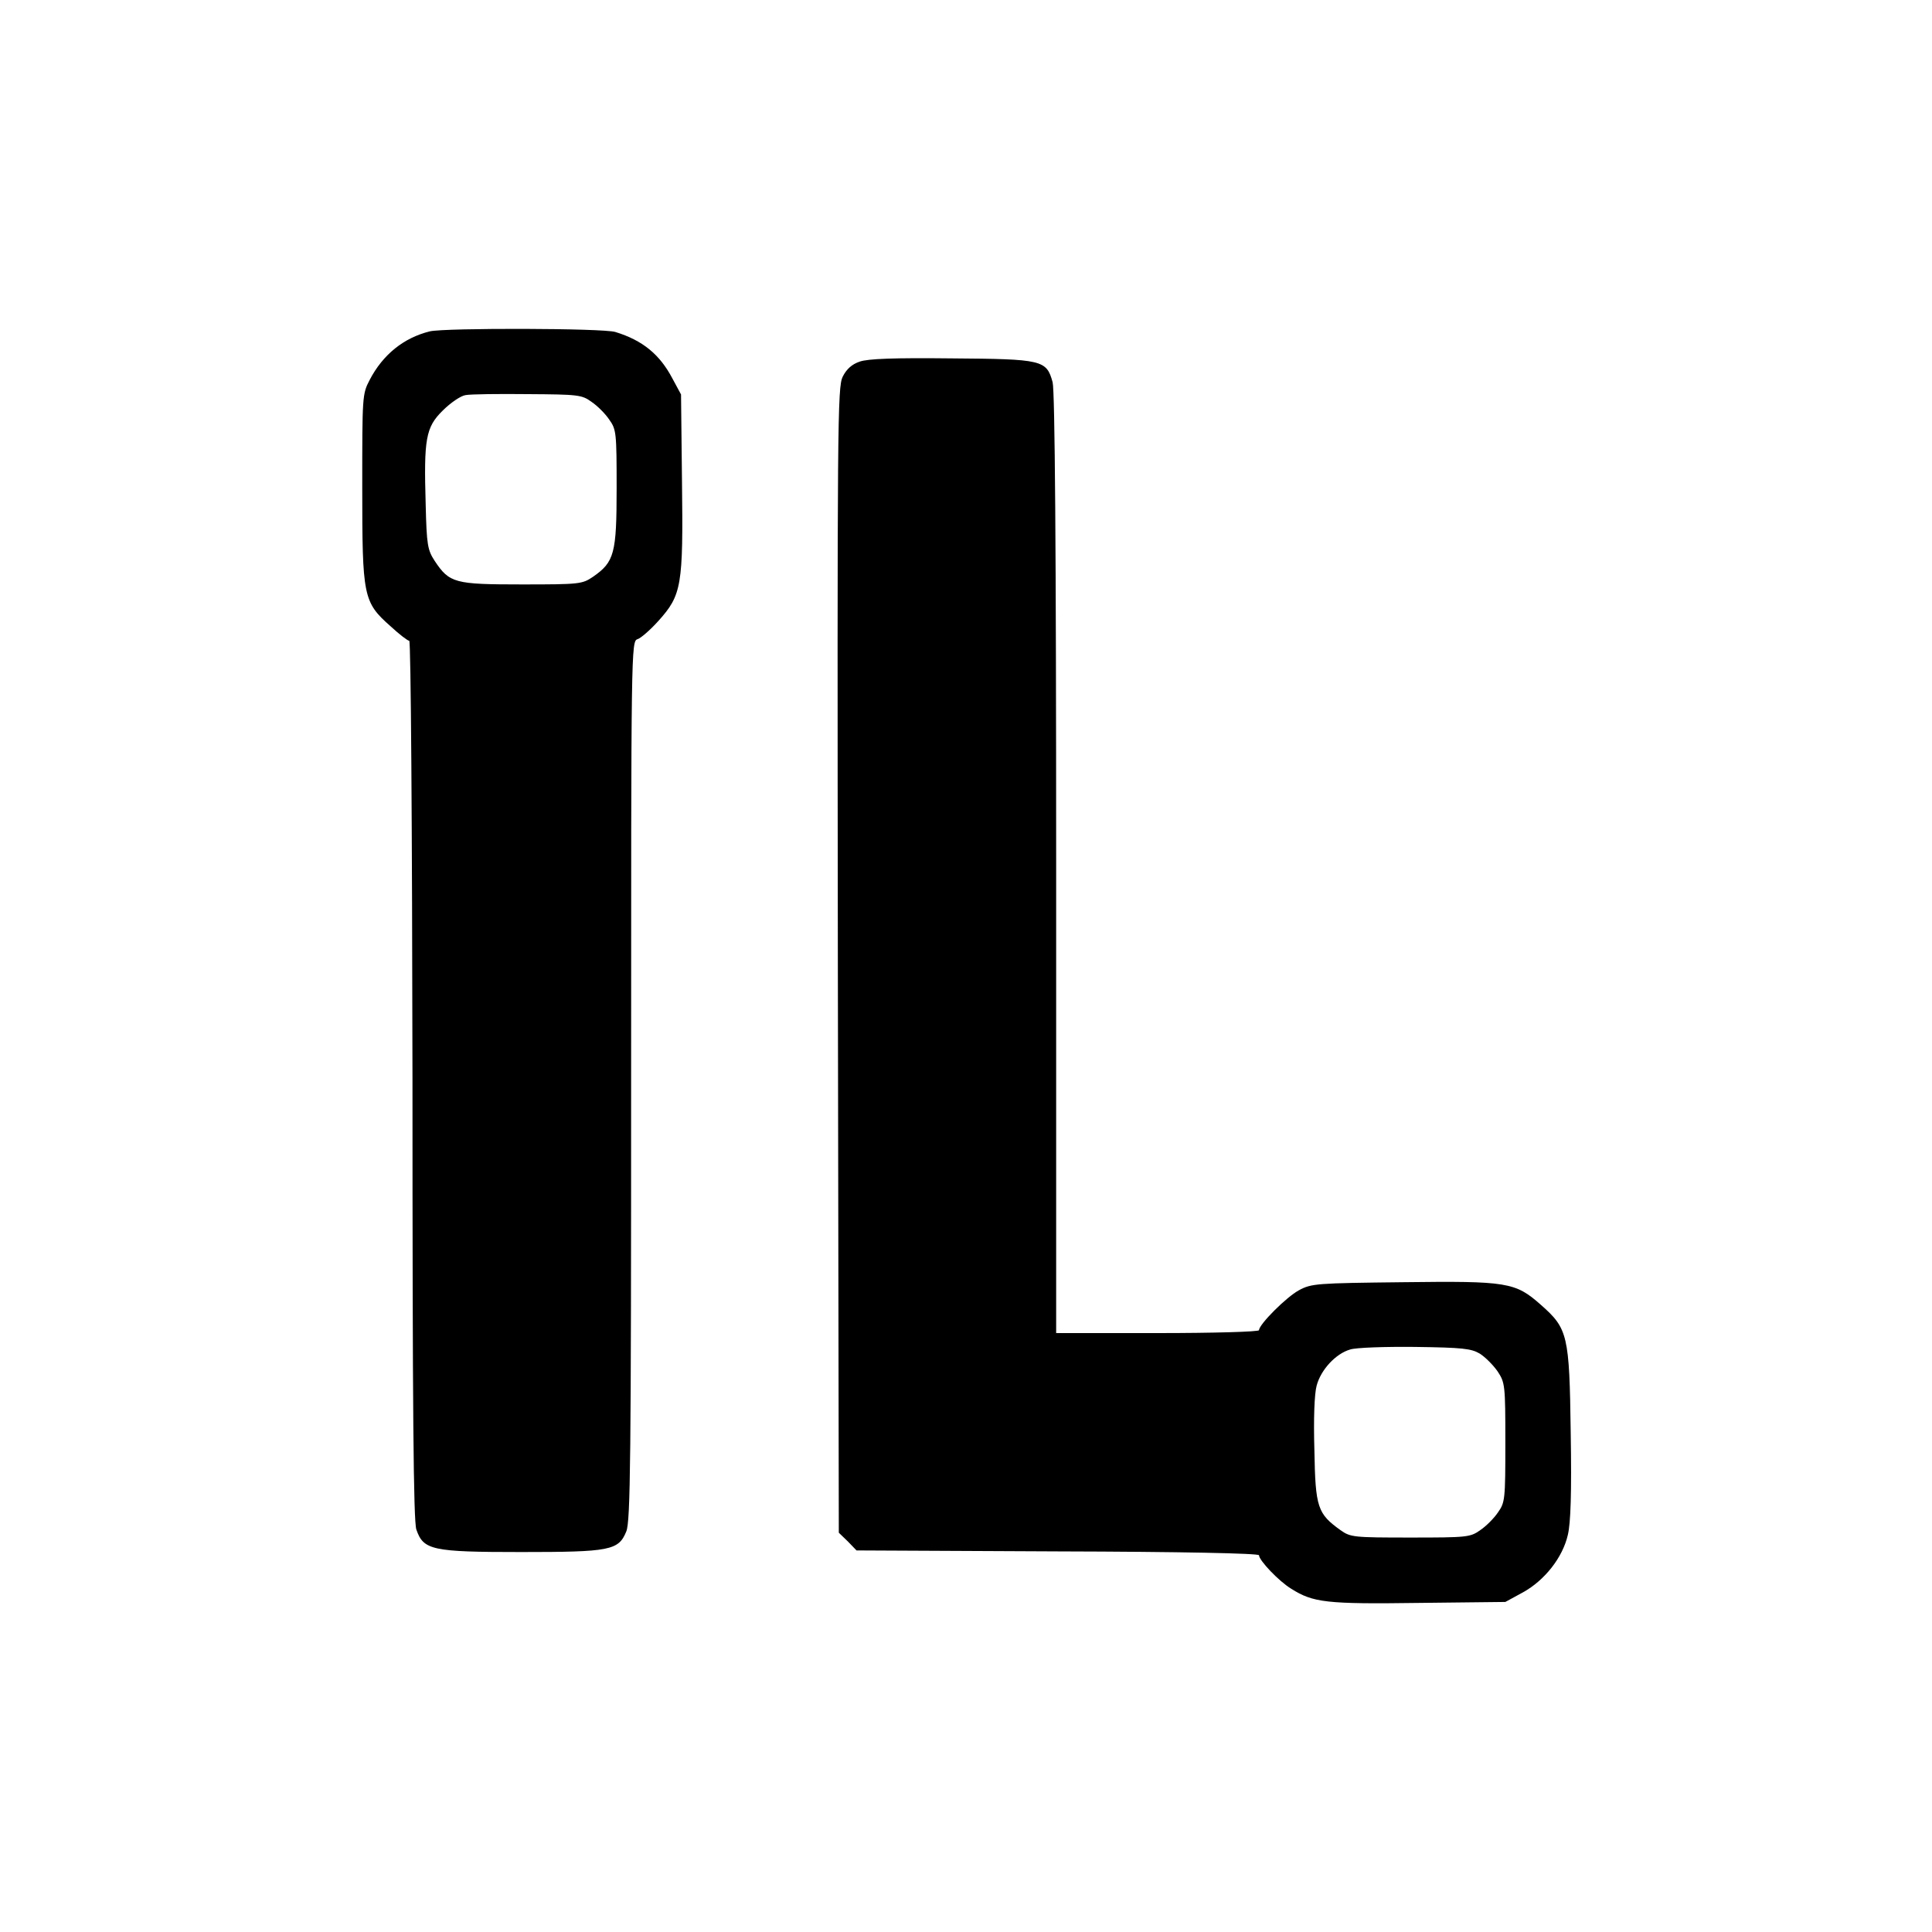
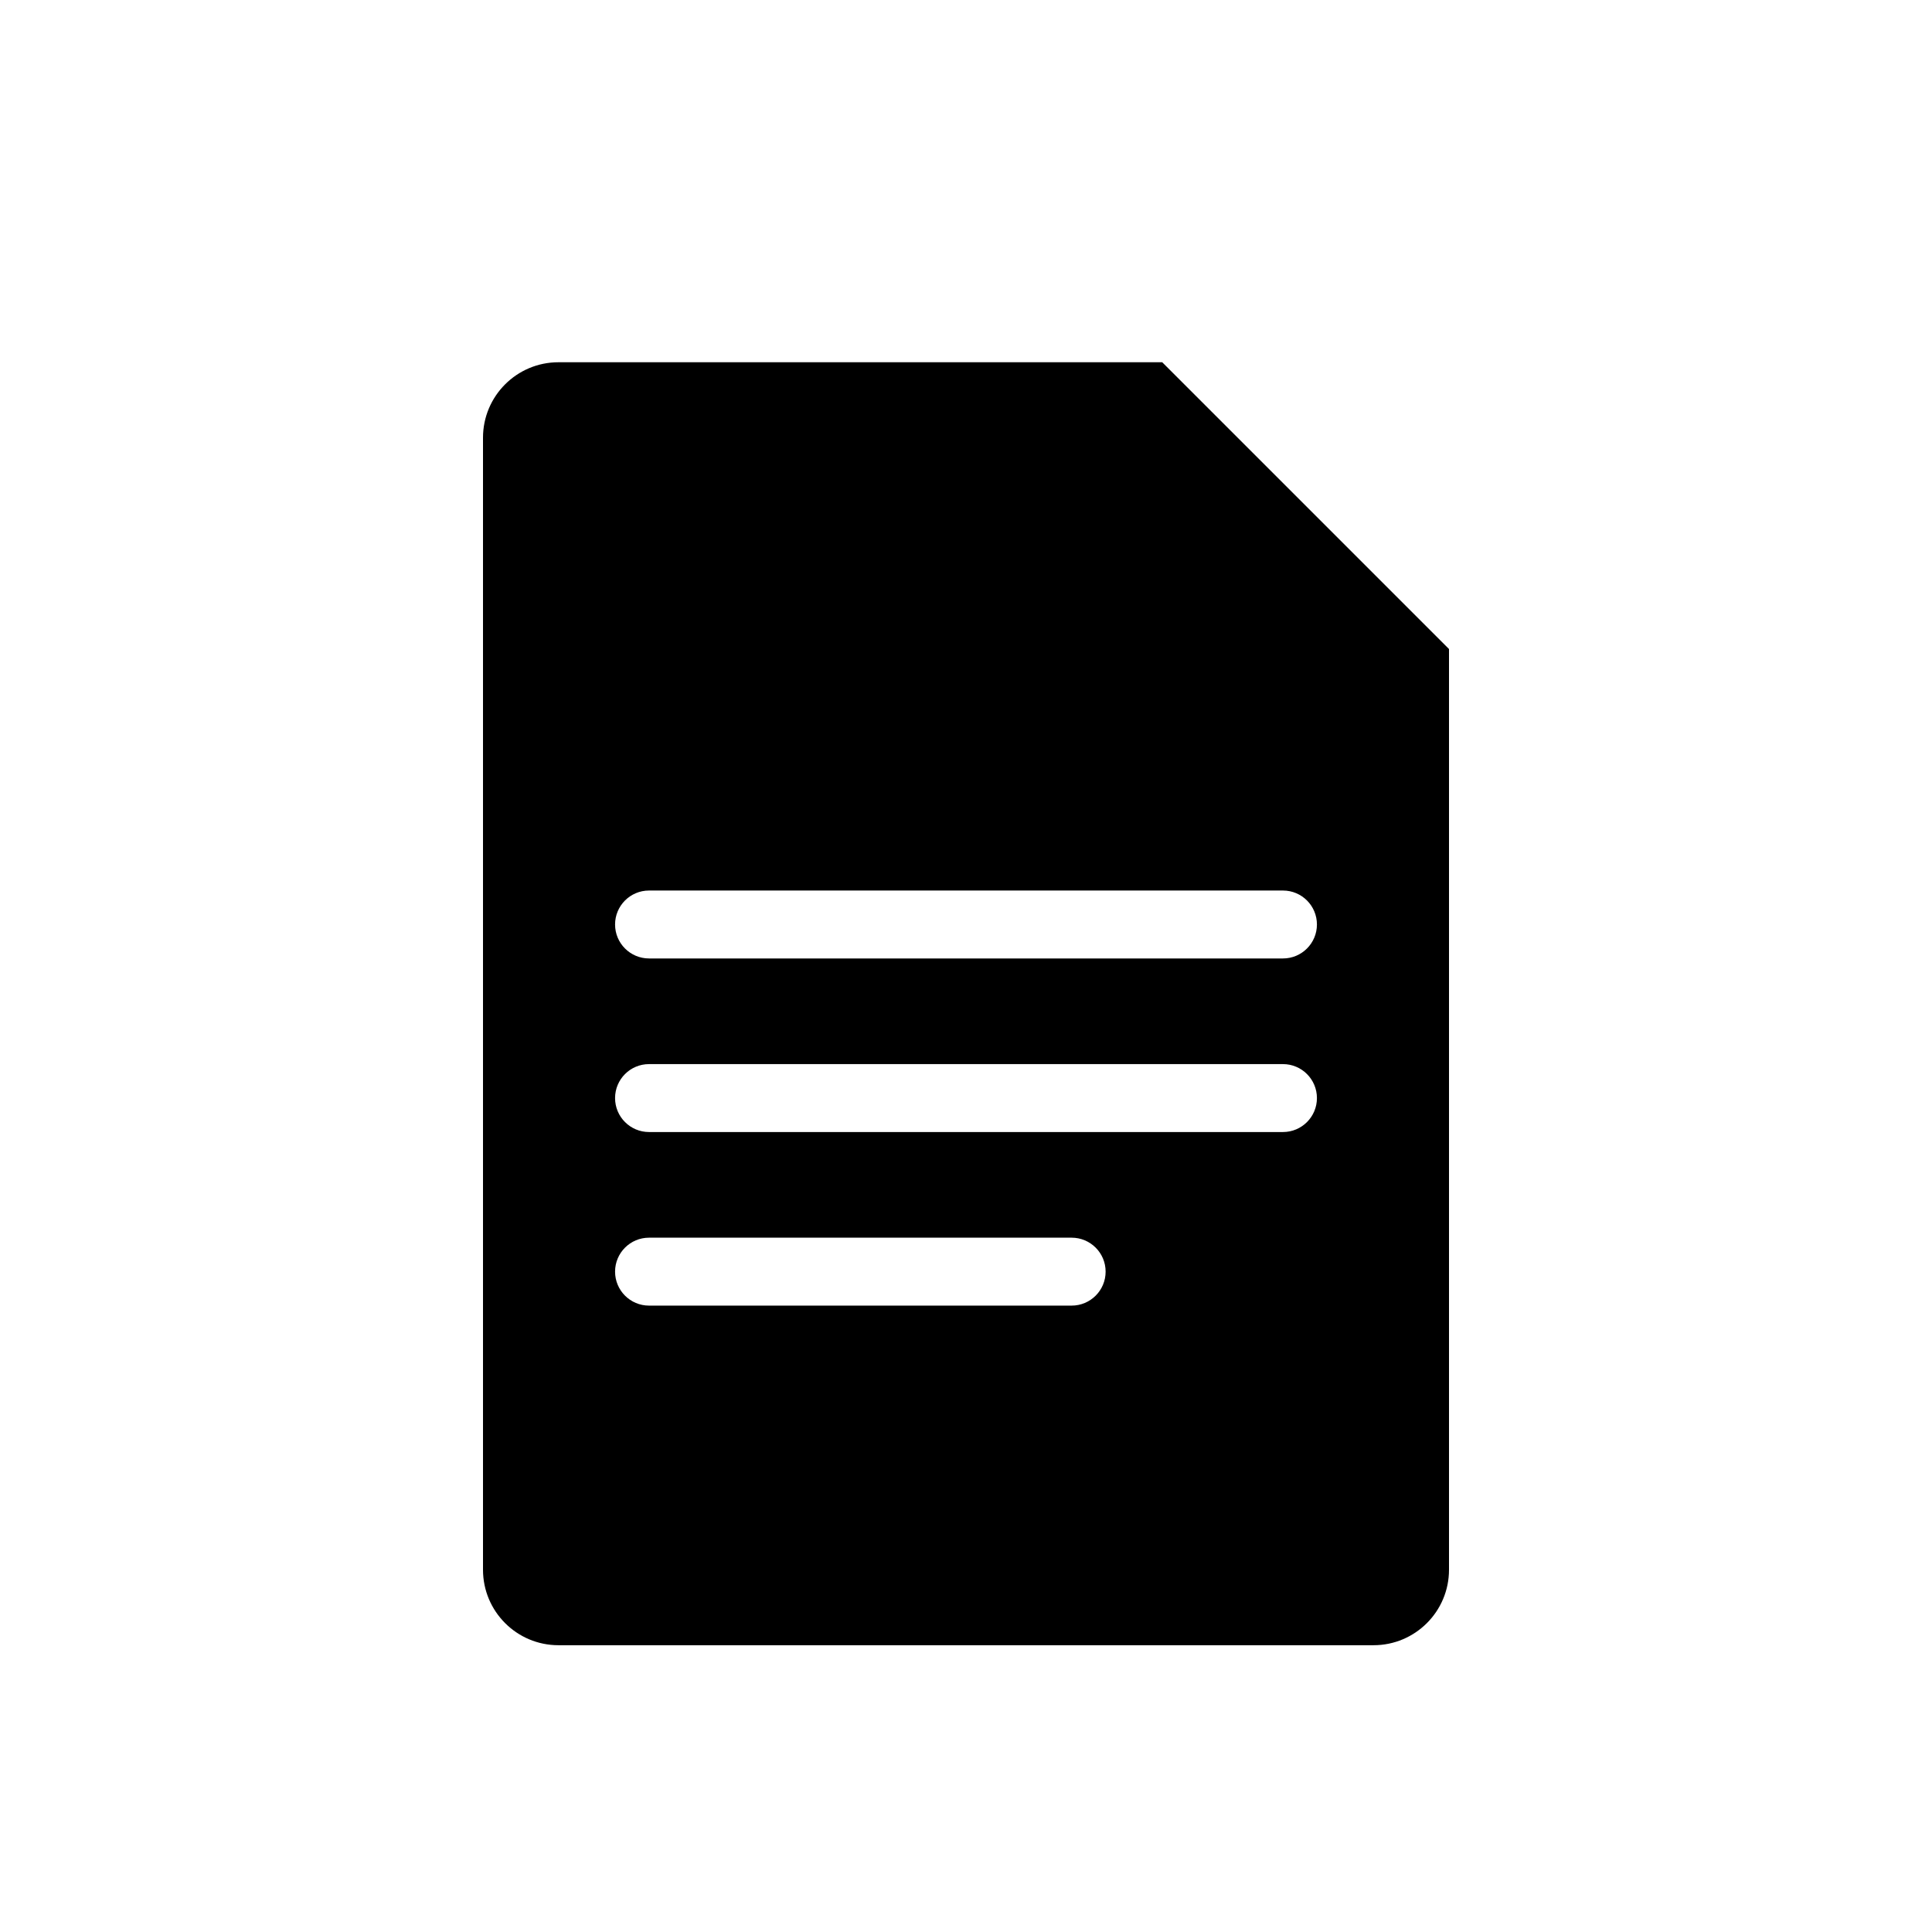
- <svg xmlns="http://www.w3.org/2000/svg" version="1.0" width="600pt" height="600pt" viewBox="0 0 600 600" preserveAspectRatio="xMidYMid meet">
-   <g transform="translate(0,600) scale(0.1,-0.1)" fill="#000000" stroke="none">
-     <path d="M1335 4971 c-81 -20 -146 -72 -187 -151 -23 -44 -23 -50 -23 -335 0 -338 3 -355 88 -430 27 -25 53 -45 58 -45 5 0 9 -571 10 -1362 0 -1029 3 -1372 12 -1398 22 -64 48 -70 325 -70 277 0 303 5 327 64 13 31 15 225 15 1400 0 1345 0 1365 20 1371 10 3 40 29 65 57 72 80 77 109 73 431 l-3 272 -27 50 c-39 74 -92 118 -177 144 -38 12 -527 13 -576 2z m502 -219 c18 -12 43 -37 55 -55 22 -31 23 -40 23 -213 0 -203 -7 -229 -73 -275 -34 -23 -41 -24 -221 -24 -209 0 -225 4 -271 73 -22 34 -25 49 -28 175 -6 204 0 240 53 292 24 24 56 46 71 48 16 3 103 4 194 3 155 -1 167 -2 197 -24z" />
-     <path d="M2670 4877 c-24 -8 -41 -23 -53 -47 -16 -33 -17 -135 -15 -1812 l3 -1778 28 -27 27 -28 625 -3 c383 -1 625 -6 625 -12 0 -16 62 -81 100 -104 68 -43 109 -48 396 -44 l269 3 55 30 c67 37 123 108 139 178 9 37 12 131 9 317 -4 305 -9 324 -93 398 -79 70 -104 74 -427 70 -270 -3 -285 -4 -324 -25 -39 -21 -124 -106 -124 -124 0 -5 -142 -9 -315 -9 l-315 0 0 1458 c0 981 -4 1469 -11 1495 -19 69 -31 72 -314 74 -177 2 -260 -1 -285 -10z m1926 -3081 c17 -11 41 -35 55 -55 23 -35 24 -42 24 -221 0 -177 -1 -186 -23 -217 -12 -18 -37 -43 -55 -55 -31 -22 -40 -23 -217 -23 -177 0 -186 1 -217 23 -71 51 -78 70 -81 247 -3 99 0 177 7 202 13 49 59 99 104 112 18 6 109 9 202 8 147 -2 174 -5 201 -21z" />
-   </g>
+ <svg xmlns="http://www.w3.org/2000/svg" viewBox="0 0 512 512" width="512" height="512">
+   <path fill="#000" fill-rule="evenodd" d="M148 96h160l76 76v244a20 20 0 0 1-20 20H148a20 20 0 0 1-20-20V116a20 20 0 0 1 20-20zM172 236h168a9 9 0 0 1 0 18H172a9 9 0 0 1 0-18zM172 282h168a9 9 0 0 1 0 18H172a9 9 0 0 1 0-18zM172 328h112a9 9 0 0 1 0 18H172a9 9 0 0 1 0-18z" />
</svg>
